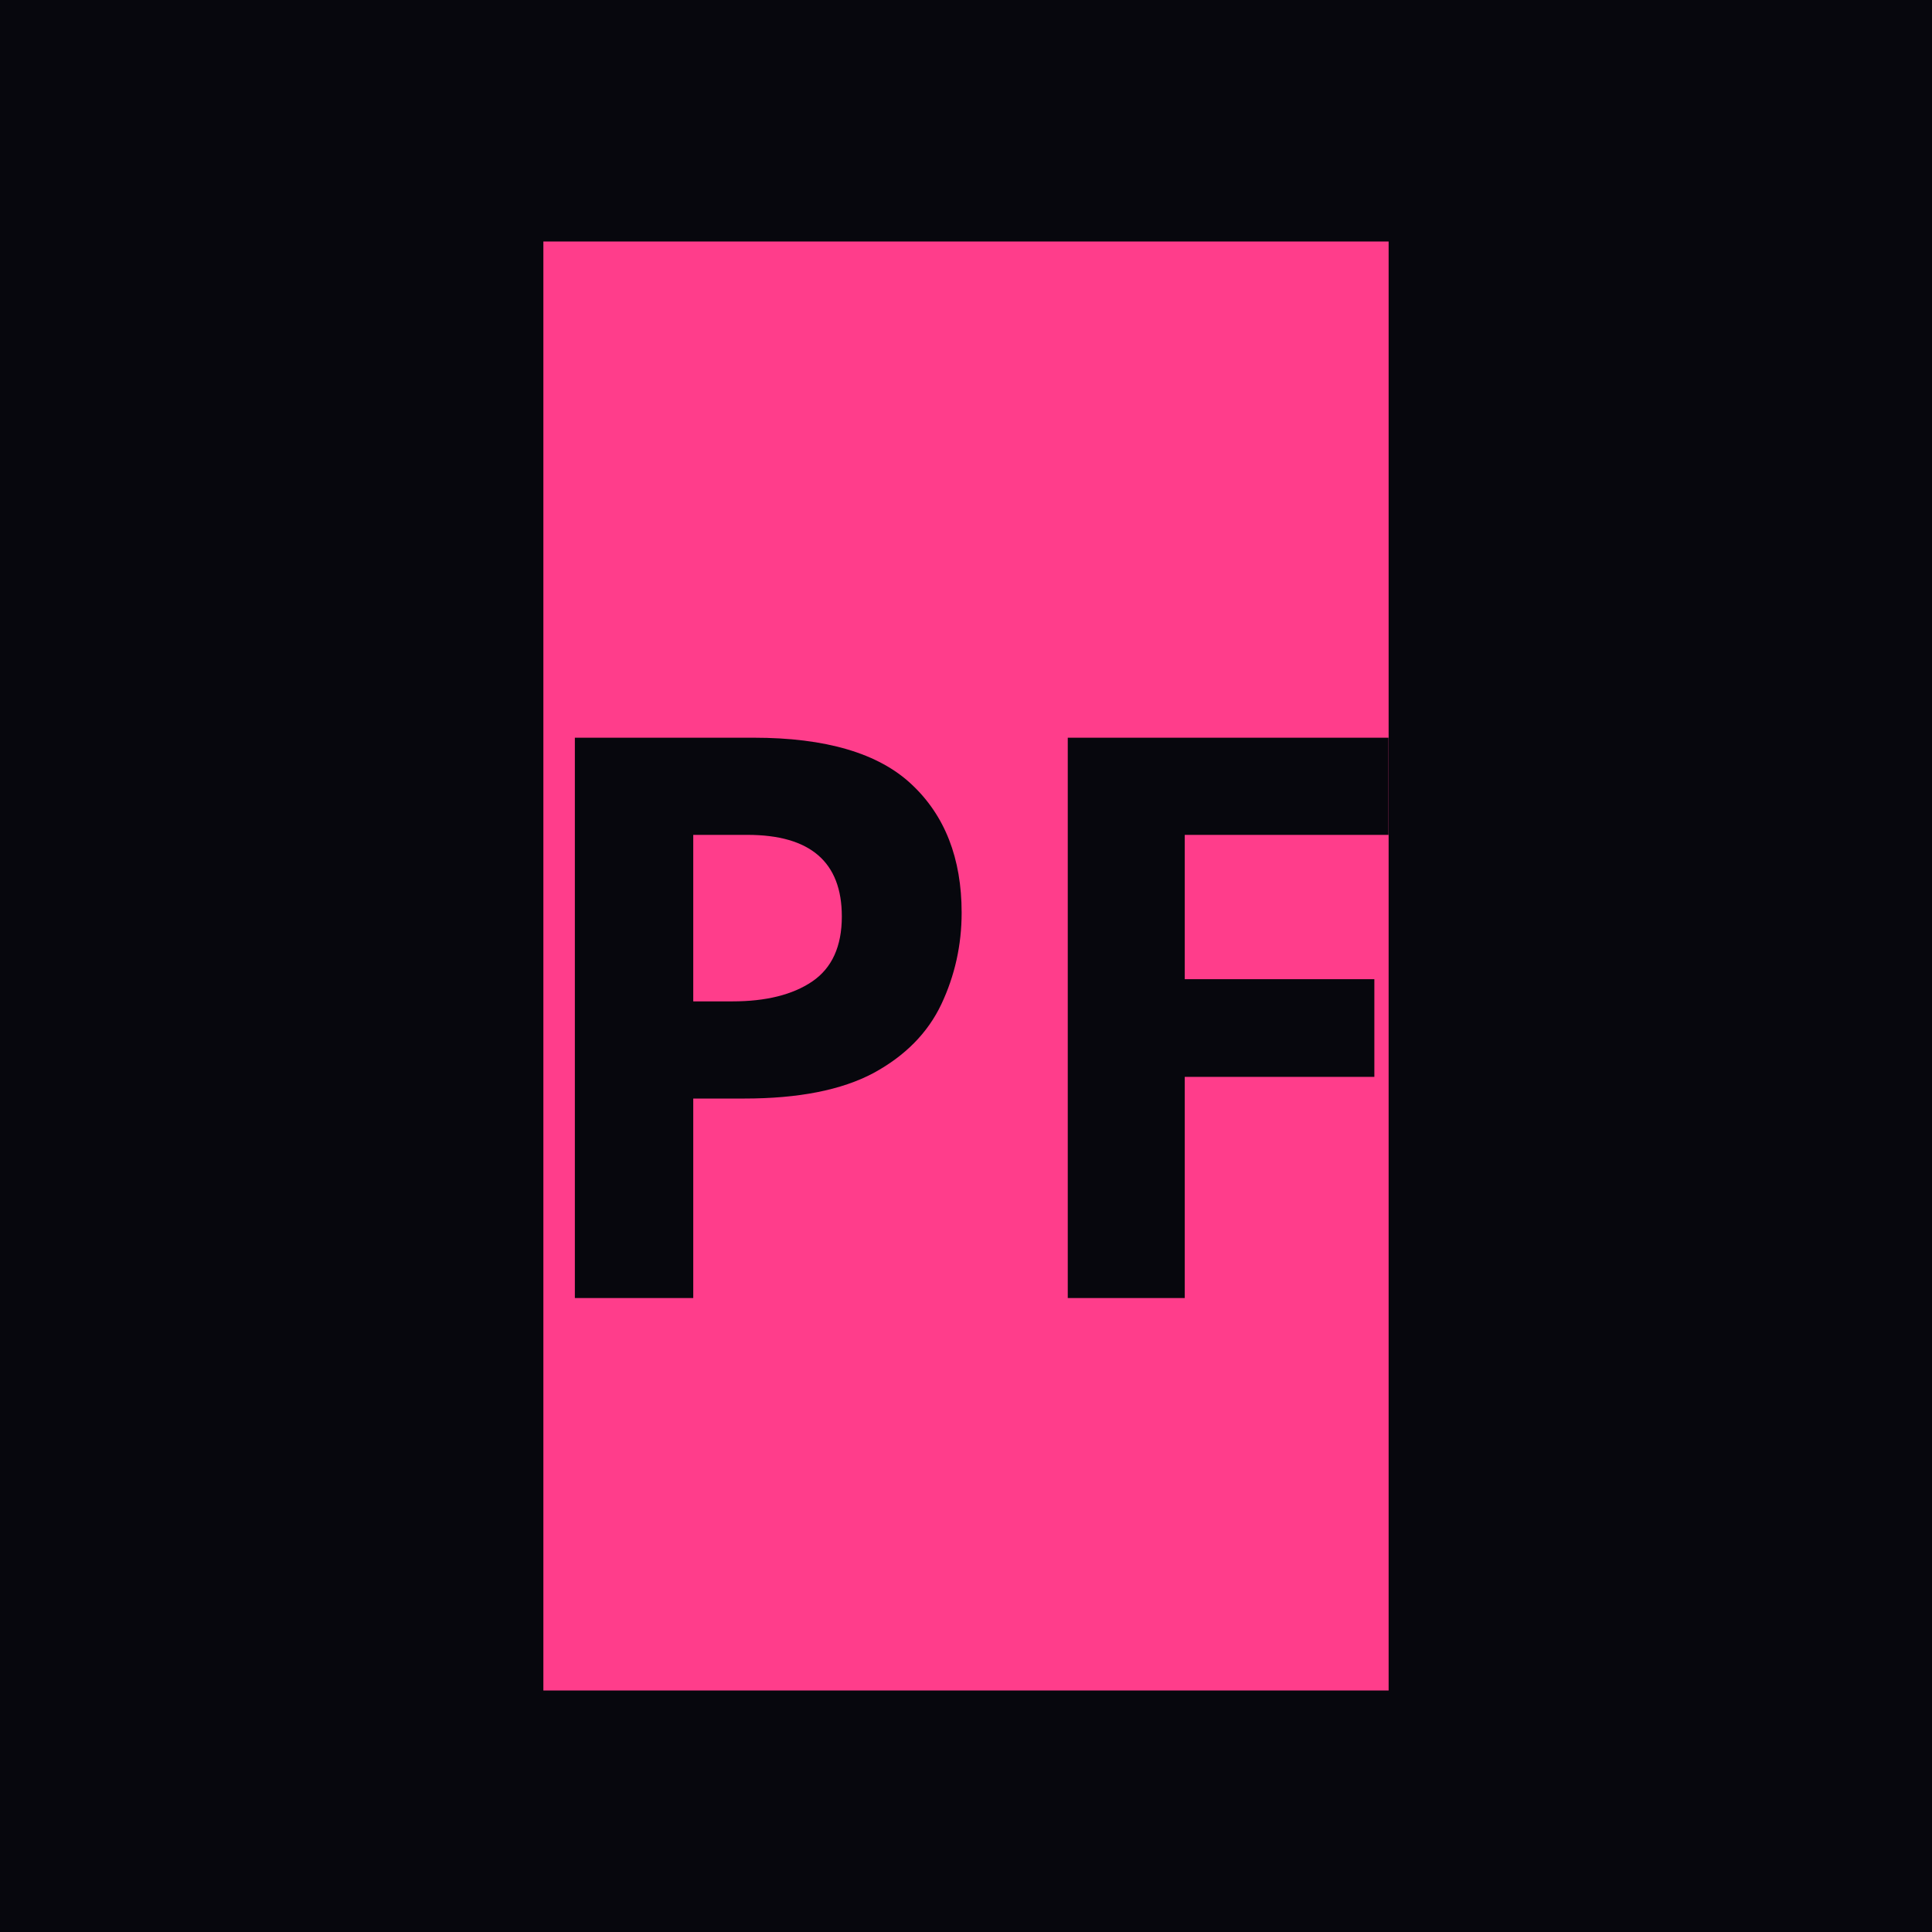
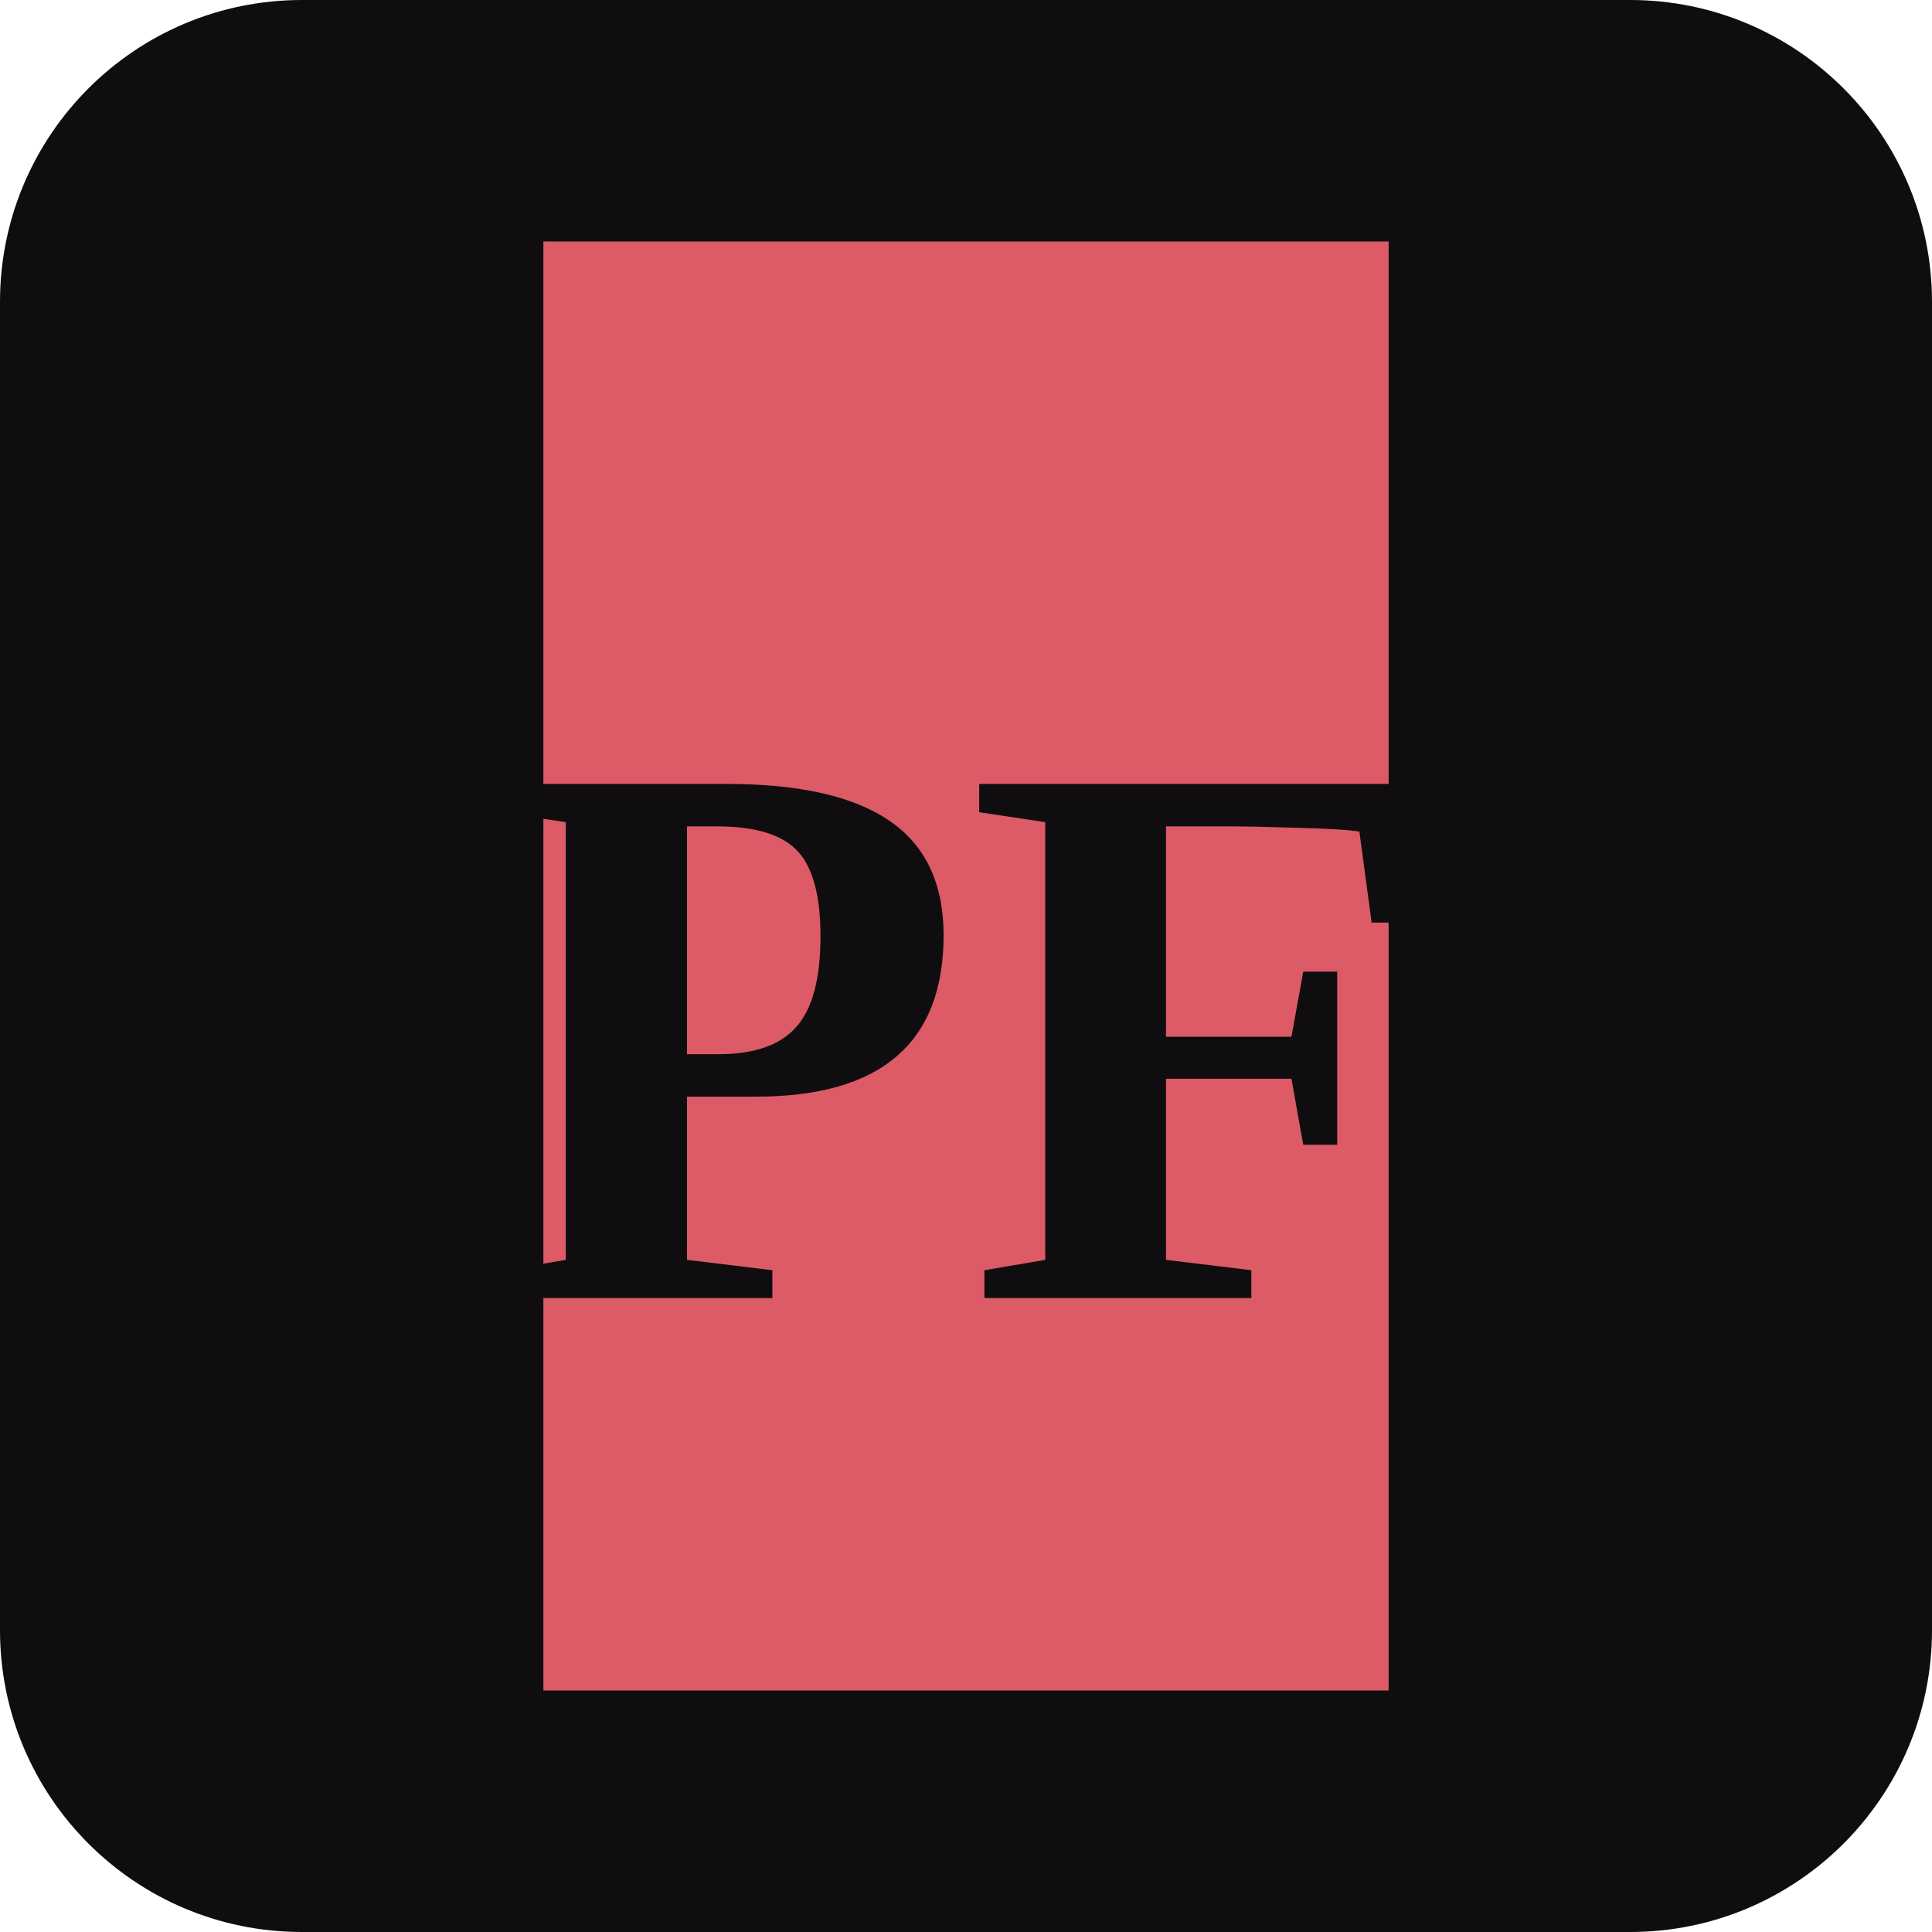
<svg xmlns="http://www.w3.org/2000/svg" viewBox="0 0 64 64">
-   <rect width="64" height="64" fill="#07070D" />
-   <rect x="18" y="8" width="28" height="48" fill="#FF3D8B" />
-   <text x="32" y="43" font-family="sans-serif" font-weight="900" font-size="26" text-anchor="middle" fill="#07070D">PF</text>
+   <rect width="64" height="64" rx="10" fill="#0F0D0F" />
+   <rect x="18" y="8" width="28" height="48" fill="#DC5B66" />
+   <text x="32" y="43" font-family="Georgia, 'Times New Roman', serif" font-weight="700" font-size="26" text-anchor="middle" fill="#0F0D0F">PF</text>
</svg>
